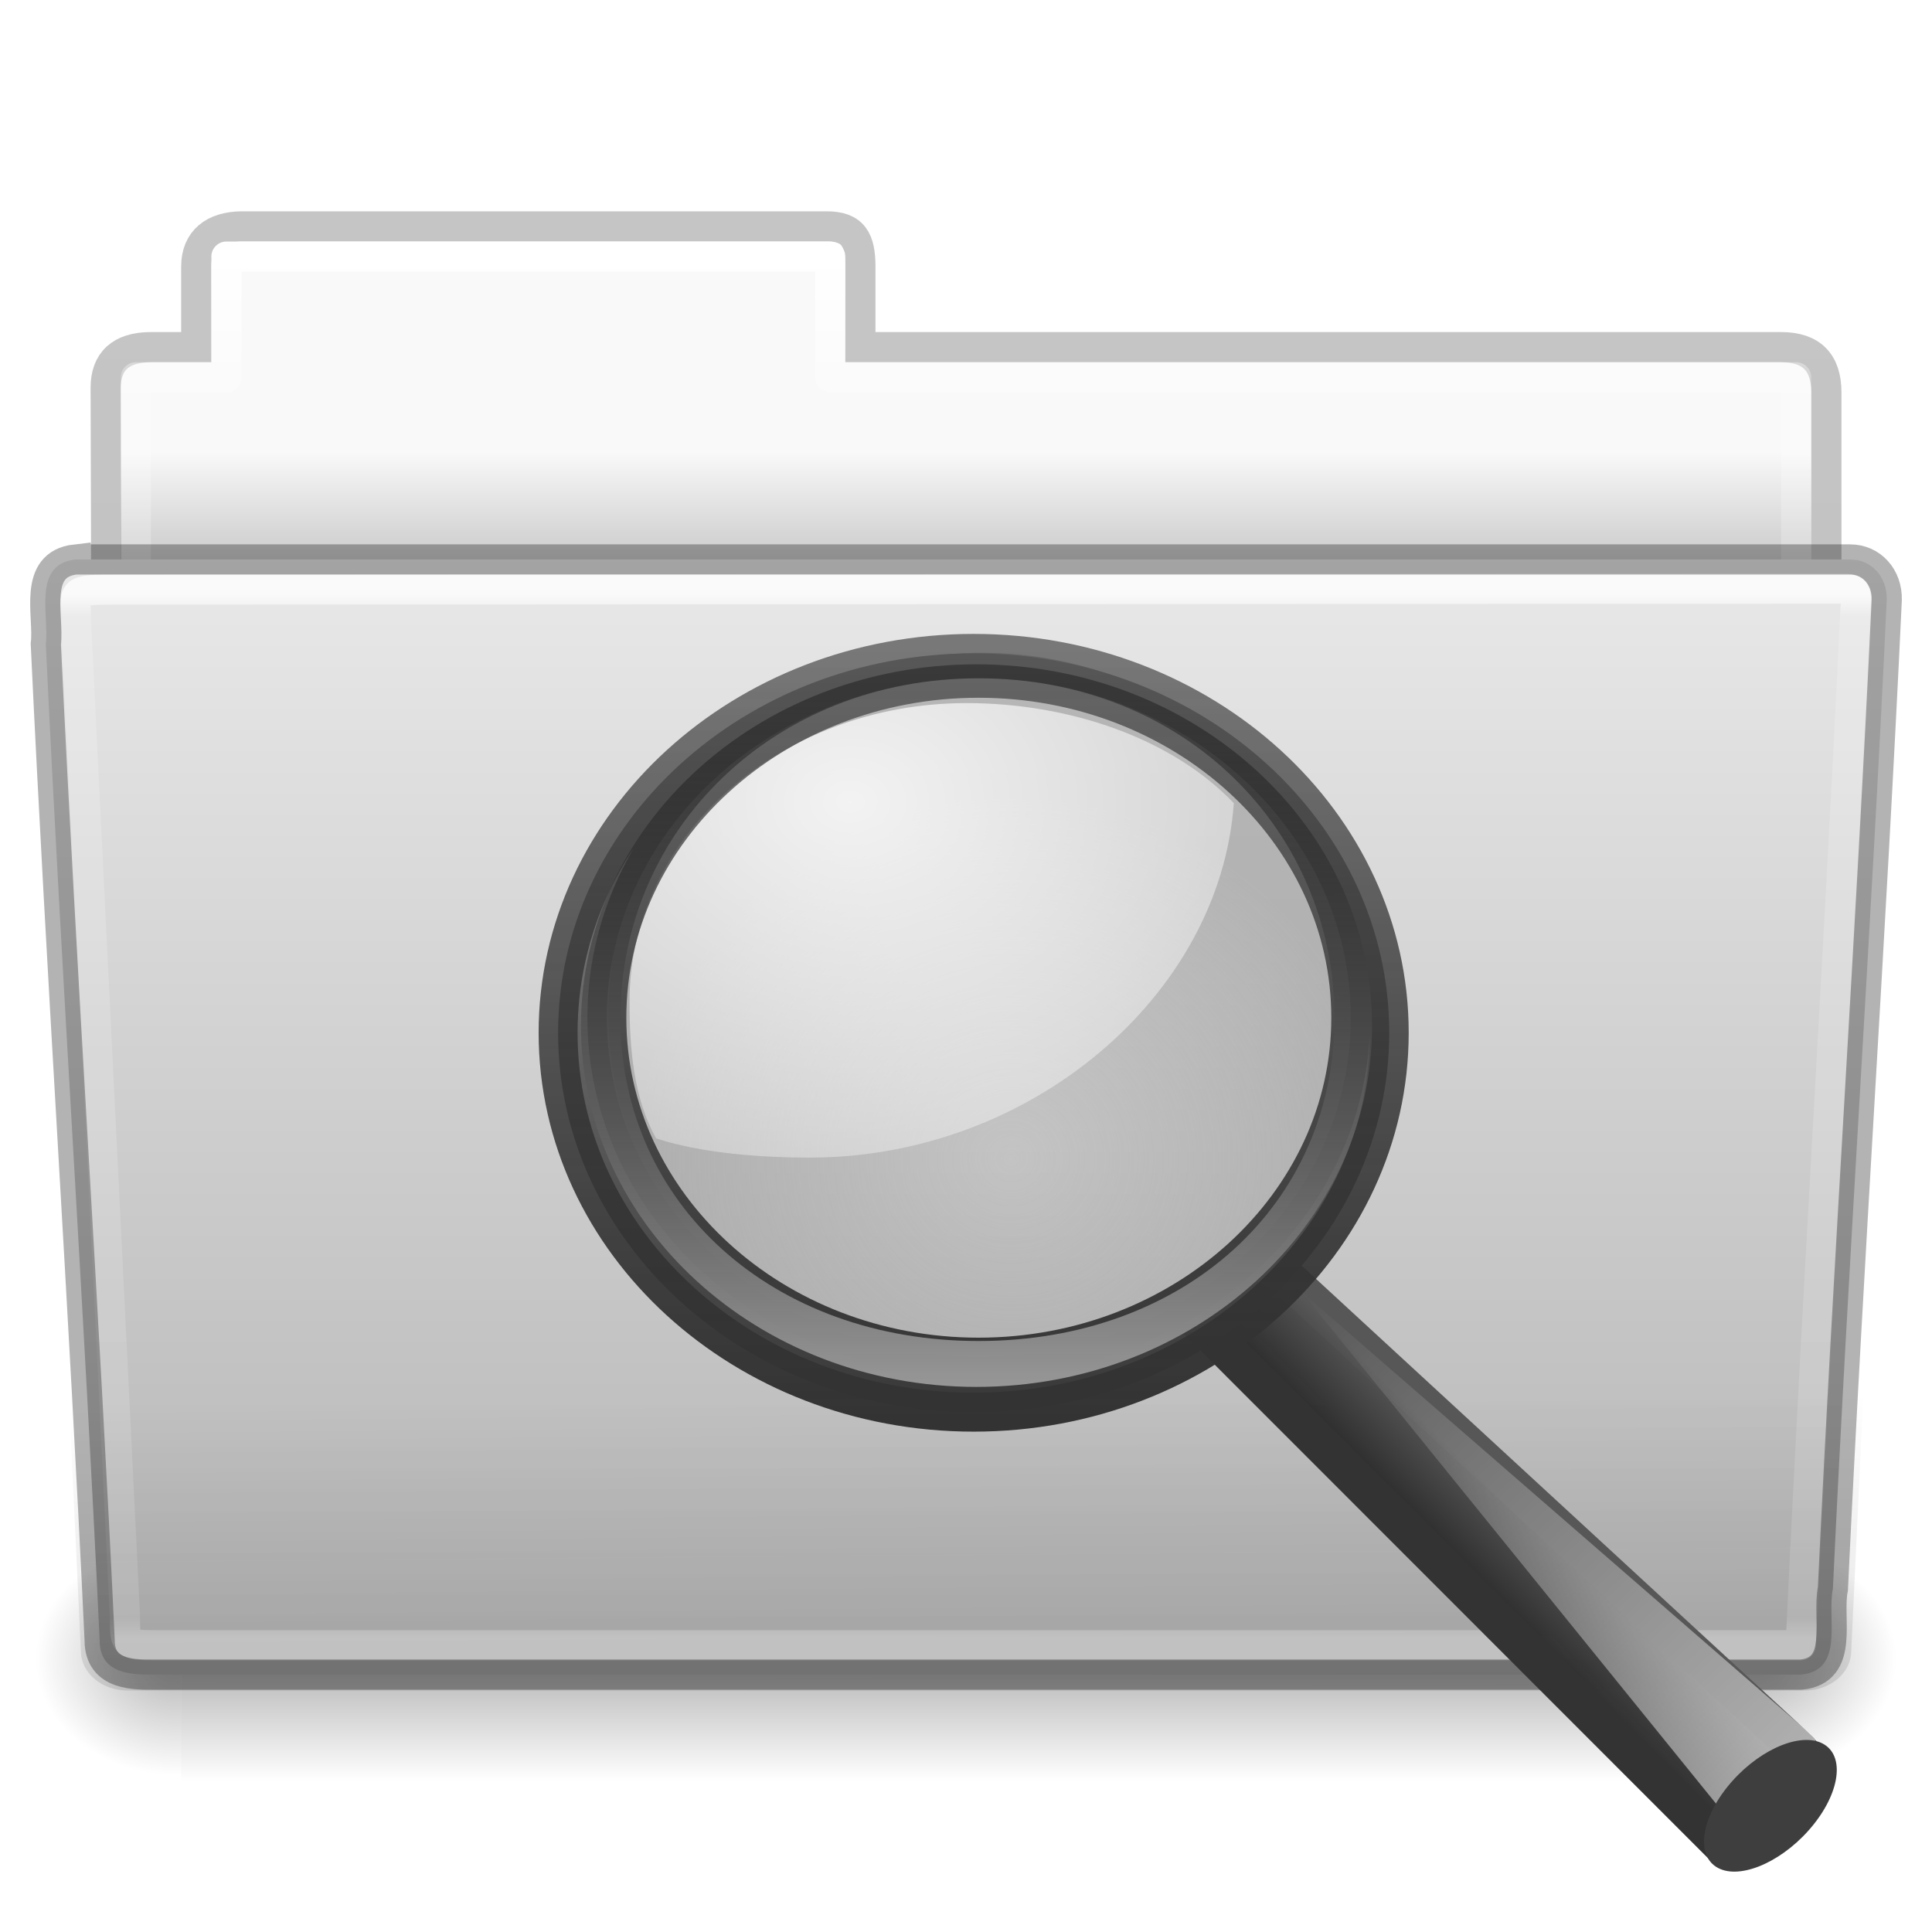
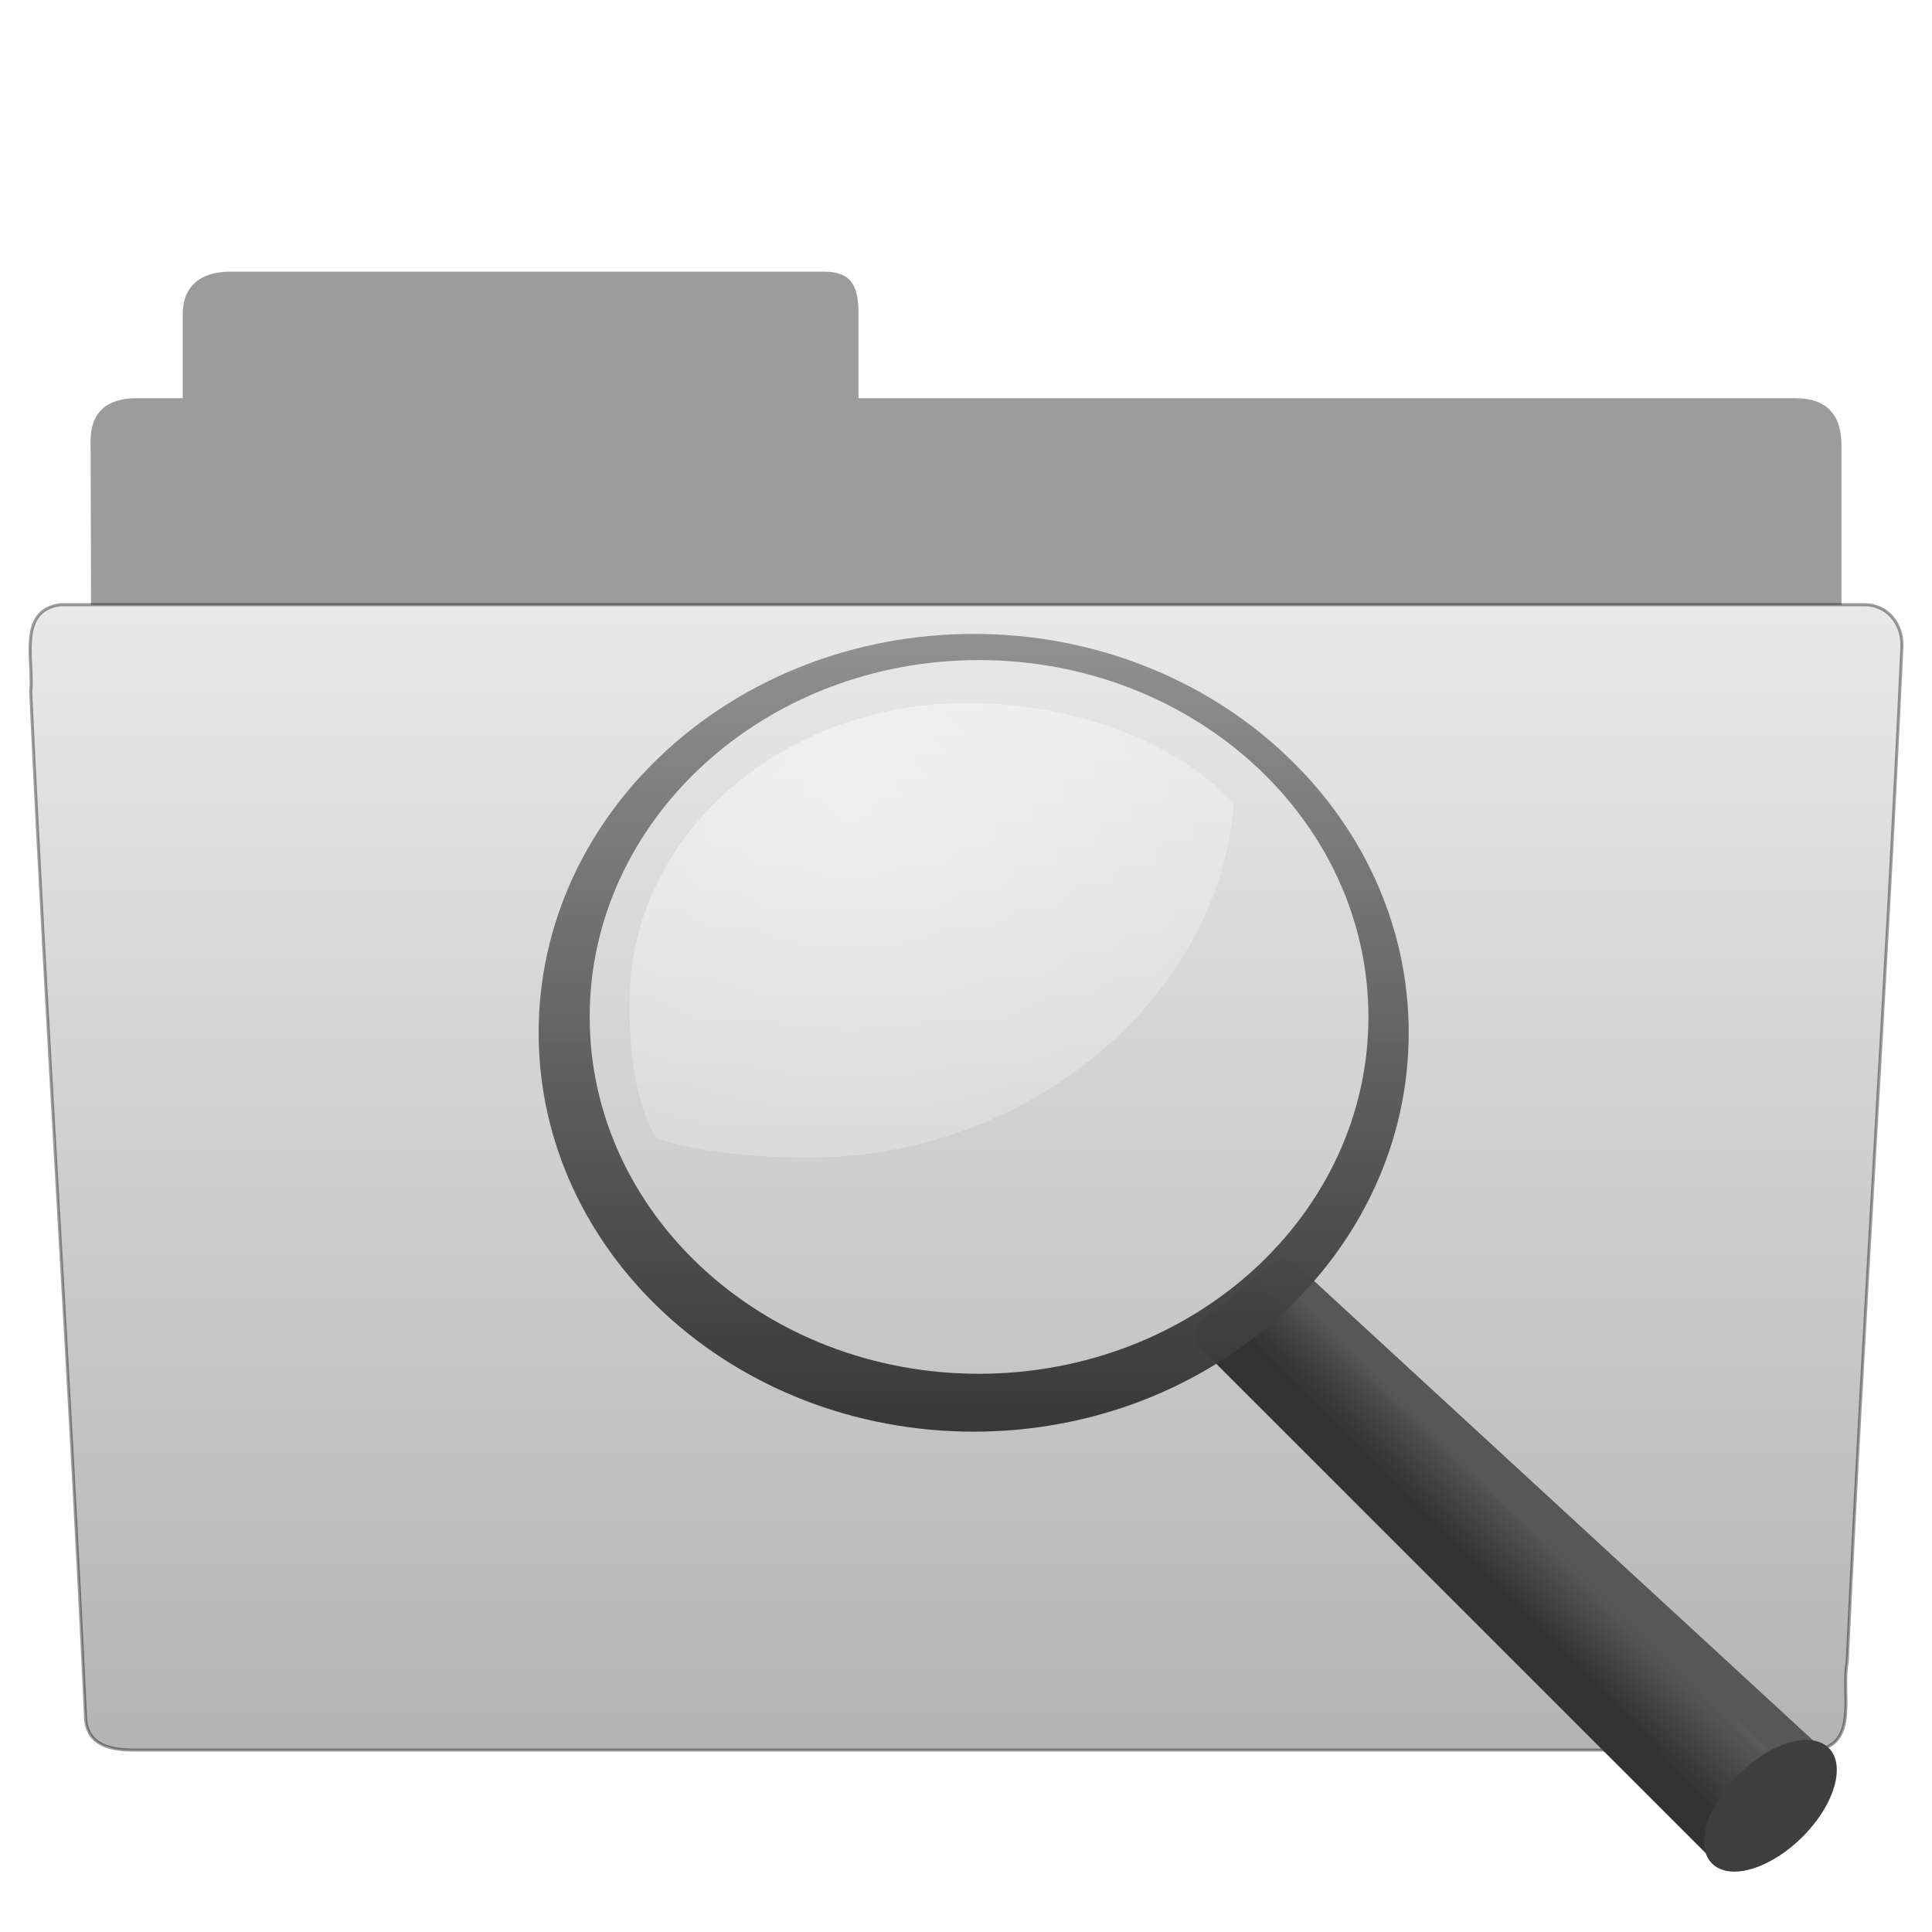
<svg xmlns="http://www.w3.org/2000/svg" xmlns:xlink="http://www.w3.org/1999/xlink" version="1.1" width="64" height="64" id="svg24942">
  <defs id="defs24944">
    <linearGradient x1="97.539" y1="16.962" x2="97.539" y2="44.261" id="linearGradient22622" xlink:href="#linearGradient8272-8-8" gradientUnits="userSpaceOnUse" gradientTransform="matrix(1.321028,0,0,1.26798,-70.72988,0.1738106)" />
    <linearGradient id="linearGradient8272-8-8">
      <stop id="stop8274-4" style="stop-color:#ffffff;stop-opacity:1" offset="0" />
      <stop id="stop8276-5" style="stop-color:#ffffff;stop-opacity:0.235" offset="0.022" />
      <stop id="stop8278-0" style="stop-color:#ffffff;stop-opacity:0.157" offset="0.979" />
      <stop id="stop8280-5-9" style="stop-color:#ffffff;stop-opacity:0.392" offset="1" />
    </linearGradient>
    <linearGradient x1="22.935" y1="49.629" x2="22.809" y2="36.658" id="linearGradient22618" xlink:href="#linearGradient6129-963-697-142-998-580-273-9" gradientUnits="userSpaceOnUse" gradientTransform="matrix(1.54329,0,0,1.310345,-5.038294,0.3448306)" />
    <linearGradient id="linearGradient6129-963-697-142-998-580-273-9">
      <stop id="stop2661-3" style="stop-color:#0a0a0a;stop-opacity:0.498" offset="0" />
      <stop id="stop2663-33" style="stop-color:#0a0a0a;stop-opacity:0" offset="1" />
    </linearGradient>
    <linearGradient x1="-91" y1="44" x2="-91" y2="119.06" id="linearGradient22614" xlink:href="#linearGradient4632-0-6-4-4-4" gradientUnits="userSpaceOnUse" gradientTransform="matrix(0.5041322,0,0,0.4933339,73.84364,-1.453289)" />
    <linearGradient id="linearGradient4632-0-6-4-4-4">
      <stop id="stop4634-4-4-7-4" style="stop-color:#e9e9e9;stop-opacity:1" offset="0" />
      <stop id="stop4636-3-1-5-9" style="stop-color:#b4b4b4;stop-opacity:1" offset="1" />
    </linearGradient>
    <radialGradient cx="605.714" cy="486.648" r="117.143" fx="605.714" fy="486.648" id="radialGradient22610" xlink:href="#linearGradient5060-820-8" gradientUnits="userSpaceOnUse" gradientTransform="matrix(-0.04016195,0,0,0.0329426,30.20468,40.92132)" />
    <linearGradient id="linearGradient5060-820-8">
      <stop id="stop2681-37" style="stop-color:#000000;stop-opacity:1" offset="0" />
      <stop id="stop2683-05" style="stop-color:#000000;stop-opacity:0" offset="1" />
    </linearGradient>
    <linearGradient x1="302.857" y1="366.648" x2="302.857" y2="609.505" id="linearGradient22606" xlink:href="#linearGradient5048-585-1" gradientUnits="userSpaceOnUse" gradientTransform="matrix(0.1076923,0,0,0.03294117,-6.922414,40.92219)" />
    <linearGradient id="linearGradient5048-585-1">
      <stop id="stop2667-0" style="stop-color:#000000;stop-opacity:0" offset="0" />
      <stop id="stop2669-91" style="stop-color:#000000;stop-opacity:1" offset="0.5" />
      <stop id="stop2671-6" style="stop-color:#000000;stop-opacity:0" offset="1" />
    </linearGradient>
    <radialGradient cx="605.714" cy="486.648" r="117.143" fx="605.714" fy="486.648" id="radialGradient22602" xlink:href="#linearGradient5060-820-8" gradientUnits="userSpaceOnUse" gradientTransform="matrix(0.04016195,0,0,0.0329426,33.79665,40.92132)" />
    <linearGradient x1="97.539" y1="8.81" x2="97.539" y2="44.261" id="linearGradient22598" xlink:href="#linearGradient9235-9" gradientUnits="userSpaceOnUse" gradientTransform="matrix(1.274967,0,0,1.218292,-67.15852,-0.3392094)" />
    <linearGradient id="linearGradient9235-9">
      <stop id="stop9237-7" style="stop-color:#ffffff;stop-opacity:1" offset="0" />
      <stop id="stop9239-2-3" style="stop-color:#ffffff;stop-opacity:0.235" offset="0.109" />
      <stop id="stop9241-1" style="stop-color:#ffffff;stop-opacity:0.157" offset="0.979" />
      <stop id="stop9243-5" style="stop-color:#ffffff;stop-opacity:0.392" offset="1" />
    </linearGradient>
    <linearGradient x1="-51.786" y1="53.514" x2="-51.786" y2="3.634" id="linearGradient22594" xlink:href="#linearGradient3104-8-8-97-4-6-11-5-5-1-0-5" gradientUnits="userSpaceOnUse" gradientTransform="matrix(1.056377,0,0,1.077055,69.97582,-2.529649)" />
    <linearGradient id="linearGradient3104-8-8-97-4-6-11-5-5-1-0-5">
      <stop id="stop3106-5-4-3-5-0-2-1-0-1-2-7" style="stop-color:#000000;stop-opacity:0.322" offset="0" />
      <stop id="stop3108-4-3-7-8-2-0-7-9-4-9-4-5" style="stop-color:#000000;stop-opacity:0.278" offset="1" />
    </linearGradient>
    <linearGradient id="linearGradient6404-7-5-7">
      <stop id="stop6406-1-8-2" style="stop-color:#f9f9f9;stop-opacity:1" offset="0" />
      <stop id="stop6408-9-6-4" style="stop-color:#c9c9c9;stop-opacity:1" offset="1" />
    </linearGradient>
    <linearGradient x1="62.989" y1="14.091" x2="62.989" y2="16.998" id="linearGradient24940" xlink:href="#linearGradient6404-7-5-7" gradientUnits="userSpaceOnUse" gradientTransform="matrix(1.313553,0,0,1.290055,-55.48495,-1.221859)" />
    <linearGradient y2="11.949" x2="173.096" y1="75.319" x1="173.096" gradientTransform="matrix(0.3845313,0,0,0.3807249,-48.39698,0.258476)" gradientUnits="userSpaceOnUse" id="linearGradient2768" xlink:href="#linearGradient6209-717" />
    <linearGradient id="linearGradient6209-717">
      <stop id="stop3366" offset="0" style="stop-color:#979797;stop-opacity:1" />
      <stop id="stop3368" offset="1" style="stop-color:#000000;stop-opacity:0.341" />
    </linearGradient>
    <linearGradient y2="11.949" x2="173.096" y1="75.319" x1="173.096" gradientTransform="matrix(0.4037708,0,0,0.399774,-51.83366,-0.3327449)" gradientUnits="userSpaceOnUse" id="linearGradient2770" xlink:href="#linearGradient2300-465" />
    <linearGradient id="linearGradient2300-465">
      <stop style="stop-color:#343434;stop-opacity:0.976" offset="0" id="stop3396" />
      <stop style="stop-color:#929292;stop-opacity:1" offset="1" id="stop3398" />
    </linearGradient>
    <linearGradient y2="4.536" x2="41.485" y1="68.292" x1="41.542" gradientTransform="matrix(0.4037708,0,0,0.399774,0.5399201,2.675915)" gradientUnits="userSpaceOnUse" id="linearGradient2772" xlink:href="#linearGradient11104-770" />
    <linearGradient id="linearGradient11104-770">
      <stop style="stop-color:#333333;stop-opacity:1;" offset="0" id="stop3402" />
      <stop style="stop-color:#333333;stop-opacity:0.612;" offset="1" id="stop3404" />
    </linearGradient>
    <radialGradient r="6.656" fy="13.078" fx="15.414" cy="13.078" cx="15.414" gradientTransform="matrix(3.071006,0,0,2.362861,-33.01058,-21.34546)" gradientUnits="userSpaceOnUse" id="radialGradient2774" xlink:href="#linearGradient4467-402" />
    <linearGradient id="linearGradient4467-402">
      <stop id="stop3390" offset="0" style="stop-color:#ffffff;stop-opacity:1;" />
      <stop id="stop3392" offset="1" style="stop-color:#ffffff;stop-opacity:0.248;" />
    </linearGradient>
    <radialGradient r="8.309" fy="21.818" fx="18.241" cy="21.818" cx="18.241" gradientUnits="userSpaceOnUse" id="radialGradient2776" xlink:href="#linearGradient4454-600" />
    <linearGradient id="linearGradient4454-600">
      <stop id="stop3408" offset="0" style="stop-color:#a1a1a1;stop-opacity:0.208;" />
      <stop id="stop3410" offset="1" style="stop-color:#a1a1a1;stop-opacity:0.678;" />
    </linearGradient>
    <linearGradient y2="67.35" x2="201.871" y1="146.151" x1="277.573" gradientTransform="matrix(0.3936567,0,0,0.38976,-50.20875,-0.4726547)" gradientUnits="userSpaceOnUse" id="linearGradient2778" xlink:href="#linearGradient12093-170" />
    <linearGradient id="linearGradient12093-170">
      <stop style="stop-color:#ffffff;stop-opacity:1;" offset="0" id="stop3384" />
      <stop style="stop-color:#ffffff;stop-opacity:0;" offset="1" id="stop3386" />
    </linearGradient>
    <linearGradient y2="91.973" x2="-164.718" y1="99.667" x1="-172.653" gradientTransform="matrix(0.3936567,0,0,0.38976,101.3781,-4.239312)" gradientUnits="userSpaceOnUse" id="linearGradient2780" xlink:href="#linearGradient11114-516" />
    <linearGradient id="linearGradient11114-516">
      <stop style="stop-color:#242424;stop-opacity:0.992;" offset="0" id="stop3372" />
      <stop style="stop-color:#656565;stop-opacity:1;" offset="1" id="stop3374" />
    </linearGradient>
    <linearGradient gradientTransform="matrix(1.011346,0,0,1.001335,-0.1475723,1.814328)" y2="29.484" x2="31.364" y1="27.988" x1="32.893" gradientUnits="userSpaceOnUse" id="linearGradient2782" xlink:href="#linearGradient3277-442" />
    <linearGradient id="linearGradient3277-442">
      <stop style="stop-color:#575757;stop-opacity:1;" offset="0" id="stop3378" />
      <stop style="stop-color:#333333;stop-opacity:1;" offset="1" id="stop3380" />
    </linearGradient>
    <radialGradient r="10.625" fy="4.625" fx="62.625" cy="4.625" cx="62.625" gradientTransform="matrix(1,0,0,0.341176,0,3.047059)" gradientUnits="userSpaceOnUse" id="radialGradient2759" xlink:href="#linearGradient8838" />
    <linearGradient id="linearGradient8838">
      <stop style="stop-color:#7f7f7f;stop-opacity:1;" offset="0" id="stop8840" />
      <stop style="stop-color:#808080;stop-opacity:0;" offset="1" id="stop8842" />
    </linearGradient>
    <linearGradient xlink:href="#linearGradient8272-8-8" id="linearGradient3131" gradientUnits="userSpaceOnUse" gradientTransform="matrix(1.321028,0,0,1.26798,-70.72988,0.1738106)" x1="97.539" y1="16.962" x2="97.539" y2="44.261" />
    <linearGradient xlink:href="#linearGradient6129-963-697-142-998-580-273-9" id="linearGradient3134" gradientUnits="userSpaceOnUse" gradientTransform="matrix(1.54329,0,0,1.310345,-5.038294,0.3448306)" x1="22.935" y1="49.629" x2="22.809" y2="36.658" />
    <linearGradient xlink:href="#linearGradient4632-0-6-4-4-4" id="linearGradient3137" gradientUnits="userSpaceOnUse" gradientTransform="matrix(0.5041322,0,0,0.4933339,73.84364,-1.453289)" x1="-91" y1="44" x2="-91" y2="119.06" />
    <radialGradient xlink:href="#linearGradient5060-820-8" id="radialGradient3140" gradientUnits="userSpaceOnUse" gradientTransform="matrix(-0.04016195,0,0,0.0329426,30.20468,40.92132)" cx="605.714" cy="486.648" fx="605.714" fy="486.648" r="117.143" />
    <linearGradient xlink:href="#linearGradient5048-585-1" id="linearGradient3143" gradientUnits="userSpaceOnUse" gradientTransform="matrix(0.1076923,0,0,0.03294117,-6.922414,40.92219)" x1="302.857" y1="366.648" x2="302.857" y2="609.505" />
    <radialGradient xlink:href="#linearGradient5060-820-8" id="radialGradient3146" gradientUnits="userSpaceOnUse" gradientTransform="matrix(0.04016195,0,0,0.0329426,33.79665,40.92132)" cx="605.714" cy="486.648" fx="605.714" fy="486.648" r="117.143" />
    <linearGradient xlink:href="#linearGradient9235-9" id="linearGradient3149" gradientUnits="userSpaceOnUse" gradientTransform="matrix(1.274967,0,0,1.218292,-67.15852,-0.3392094)" x1="97.539" y1="8.81" x2="97.539" y2="44.261" />
    <linearGradient xlink:href="#linearGradient3104-8-8-97-4-6-11-5-5-1-0-5" id="linearGradient3152" gradientUnits="userSpaceOnUse" gradientTransform="matrix(1.056377,0,0,1.077055,69.97582,-2.529649)" x1="-51.786" y1="53.514" x2="-51.786" y2="3.634" />
    <linearGradient xlink:href="#linearGradient6404-7-5-7" id="linearGradient3155" gradientUnits="userSpaceOnUse" gradientTransform="matrix(1.313553,0,0,1.290055,-55.48495,-1.221859)" x1="62.989" y1="14.091" x2="62.989" y2="16.998" />
-     <linearGradient xlink:href="#linearGradient6404-7-5-7" id="linearGradient3171" gradientUnits="userSpaceOnUse" gradientTransform="matrix(1.313553,0,0,1.290055,-55.48495,-1.221859)" x1="62.989" y1="14.091" x2="62.989" y2="16.998" />
-     <linearGradient xlink:href="#linearGradient3104-8-8-97-4-6-11-5-5-1-0-5" id="linearGradient3173" gradientUnits="userSpaceOnUse" gradientTransform="matrix(1.056377,0,0,1.077055,69.97582,-2.529649)" x1="-51.786" y1="53.514" x2="-51.786" y2="3.634" />
-     <linearGradient xlink:href="#linearGradient9235-9" id="linearGradient3175" gradientUnits="userSpaceOnUse" gradientTransform="matrix(1.274967,0,0,1.218292,-67.15852,-0.3392094)" x1="97.539" y1="8.81" x2="97.539" y2="44.261" />
-     <radialGradient xlink:href="#linearGradient5060-820-8" id="radialGradient3177" gradientUnits="userSpaceOnUse" gradientTransform="matrix(0.04016195,0,0,0.0329426,33.79665,40.92132)" cx="605.714" cy="486.648" fx="605.714" fy="486.648" r="117.143" />
-     <linearGradient xlink:href="#linearGradient5048-585-1" id="linearGradient3179" gradientUnits="userSpaceOnUse" gradientTransform="matrix(0.1076923,0,0,0.03294117,-6.922414,40.92219)" x1="302.857" y1="366.648" x2="302.857" y2="609.505" />
-     <radialGradient xlink:href="#linearGradient5060-820-8" id="radialGradient3181" gradientUnits="userSpaceOnUse" gradientTransform="matrix(-0.04016195,0,0,0.0329426,30.20468,40.92132)" cx="605.714" cy="486.648" fx="605.714" fy="486.648" r="117.143" />
-     <linearGradient xlink:href="#linearGradient4632-0-6-4-4-4" id="linearGradient3183" gradientUnits="userSpaceOnUse" gradientTransform="matrix(0.5041322,0,0,0.4933339,73.84364,-1.453289)" x1="-91" y1="44" x2="-91" y2="119.06" />
-     <linearGradient xlink:href="#linearGradient6129-963-697-142-998-580-273-9" id="linearGradient3185" gradientUnits="userSpaceOnUse" gradientTransform="matrix(1.54329,0,0,1.310345,-5.038294,0.3448306)" x1="22.935" y1="49.629" x2="22.809" y2="36.658" />
-     <linearGradient xlink:href="#linearGradient8272-8-8" id="linearGradient3187" gradientUnits="userSpaceOnUse" gradientTransform="matrix(1.321028,0,0,1.26798,-70.72988,0.1738106)" x1="97.539" y1="16.962" x2="97.539" y2="44.261" />
    <linearGradient xlink:href="#linearGradient6209-717" id="linearGradient3095" gradientUnits="userSpaceOnUse" gradientTransform="matrix(0.3845313,0,0,0.3807249,-34.55459,17.25848)" x1="173.096" y1="75.319" x2="173.096" y2="11.949" />
    <linearGradient xlink:href="#linearGradient2300-465" id="linearGradient3098" gradientUnits="userSpaceOnUse" gradientTransform="matrix(0.4037708,0,0,0.399774,-37.99128,16.66726)" x1="173.096" y1="75.319" x2="173.096" y2="11.949" />
    <linearGradient xlink:href="#linearGradient11104-770" id="linearGradient3100" gradientUnits="userSpaceOnUse" gradientTransform="matrix(0.4037708,0,0,0.399774,14.38231,19.67591)" x1="41.542" y1="68.292" x2="41.485" y2="4.536" />
    <radialGradient xlink:href="#linearGradient4467-402" id="radialGradient3103" gradientUnits="userSpaceOnUse" gradientTransform="matrix(3.071006,0,0,2.362861,-19.1682,-4.34546)" cx="15.414" cy="13.078" fx="15.414" fy="13.078" r="6.656" />
    <linearGradient xlink:href="#linearGradient12093-170" id="linearGradient3108" gradientUnits="userSpaceOnUse" gradientTransform="matrix(0.3936567,0,0,0.38976,-36.36636,16.52735)" x1="277.573" y1="146.151" x2="201.871" y2="67.35" />
    <linearGradient xlink:href="#linearGradient11114-516" id="linearGradient3111" gradientUnits="userSpaceOnUse" gradientTransform="matrix(0.3936567,0,0,0.38976,115.2205,12.76069)" x1="-172.653" y1="99.667" x2="-164.718" y2="91.973" />
    <linearGradient xlink:href="#linearGradient3277-442" id="linearGradient3113" gradientUnits="userSpaceOnUse" gradientTransform="matrix(1.011346,0,0,1.001335,13.69481,18.81433)" x1="32.893" y1="27.988" x2="31.364" y2="29.484" />
-     <linearGradient xlink:href="#linearGradient11114-516" id="linearGradient3125" gradientUnits="userSpaceOnUse" gradientTransform="matrix(0.3936567,0,0,0.38976,115.2205,12.76069)" x1="-172.653" y1="99.667" x2="-164.718" y2="91.973" />
-     <linearGradient xlink:href="#linearGradient3277-442" id="linearGradient3127" gradientUnits="userSpaceOnUse" gradientTransform="matrix(1.011346,0,0,1.001335,13.69481,18.81433)" x1="32.893" y1="27.988" x2="31.364" y2="29.484" />
-     <linearGradient xlink:href="#linearGradient12093-170" id="linearGradient3129" gradientUnits="userSpaceOnUse" gradientTransform="matrix(0.3936567,0,0,0.38976,-36.36636,16.52735)" x1="277.573" y1="146.151" x2="201.871" y2="67.35" />
-     <radialGradient xlink:href="#linearGradient4454-600" id="radialGradient3131" gradientUnits="userSpaceOnUse" cx="18.241" cy="21.818" fx="18.241" fy="21.818" r="8.309" />
-     <radialGradient xlink:href="#linearGradient4467-402" id="radialGradient3133" gradientUnits="userSpaceOnUse" gradientTransform="matrix(3.071006,0,0,2.362861,-19.1682,-4.34546)" cx="15.414" cy="13.078" fx="15.414" fy="13.078" r="6.656" />
-     <linearGradient xlink:href="#linearGradient2300-465" id="linearGradient3135" gradientUnits="userSpaceOnUse" gradientTransform="matrix(0.4037708,0,0,0.399774,-37.99128,16.66726)" x1="173.096" y1="75.319" x2="173.096" y2="11.949" />
-     <linearGradient xlink:href="#linearGradient11104-770" id="linearGradient3138" gradientUnits="userSpaceOnUse" gradientTransform="matrix(0.4037708,0,0,0.399774,14.38231,19.67591)" x1="41.542" y1="68.292" x2="41.485" y2="4.536" />
-     <linearGradient xlink:href="#linearGradient6209-717" id="linearGradient3140" gradientUnits="userSpaceOnUse" gradientTransform="matrix(0.3845313,0,0,0.3807249,-34.55459,17.25848)" x1="173.096" y1="75.319" x2="173.096" y2="11.949" />
+     <linearGradient xlink:href="#linearGradient11114-516" id="linearGradient3125" gradientUnits="userSpaceOnUse" gradientTransform="matrix(0.3830002,0,0,0.3789494,113.7328,14.12639)" x1="-172.653" y1="99.667" x2="-164.718" y2="91.973" />
+     <linearGradient xlink:href="#linearGradient3277-442" id="linearGradient3127" gradientUnits="userSpaceOnUse" gradientTransform="matrix(0.9839679,0,0,0.9735609,14.95548,20.01212)" x1="32.893" y1="27.988" x2="31.364" y2="29.484" />
+     <radialGradient xlink:href="#linearGradient4467-402" id="radialGradient3133" gradientUnits="userSpaceOnUse" gradientTransform="matrix(3.071006,0,0,2.362861,-19.1682,-4.342473)" cx="15.414" cy="13.078" fx="15.414" fy="13.078" r="6.656" />
+     <linearGradient xlink:href="#linearGradient2300-465" id="linearGradient3135" gradientUnits="userSpaceOnUse" gradientTransform="matrix(0.4226926,0,0,0.4202945,-41.28314,15.7698)" x1="173.096" y1="75.319" x2="173.096" y2="11.949" />
+     <linearGradient x1="-51.786" y1="53.514" x2="-51.786" y2="3.634" id="linearGradient22594-3" xlink:href="#linearGradient3104-8-8-97-4-6-11-5-5-1-0-5" gradientUnits="userSpaceOnUse" gradientTransform="matrix(1.074909,0,0,1.128342,70.64204,-3.602452)" />
+     <linearGradient x1="-91" y1="44" x2="-91" y2="119.06" id="linearGradient22614-5" xlink:href="#linearGradient4632-0-6-4-4-4" gradientUnits="userSpaceOnUse" gradientTransform="matrix(0.5124224,0,0,0.5067098,74.53172,-2.550193)" />
  </defs>
-   <g id="g3159" transform="translate(0,-2)">
-     <path d="m 7.501,10 c -0.277,0 -0.5,0.223 -0.5,0.5 l 0,3.5 -2.5,0 c -0.277,0 -0.5,0.223 -0.5,0.5 l 0,9.5 c 0,0.277 0.223,0.5 0.5,0.5 l 55,0 c 0.277,0 0.5,-0.223 0.5,-0.5 l 0,-9.5 c 0,-0.277 -0.223,-0.5 -0.5,-0.5 l -31.5,0 0,-3.5 c 0,-0.277 -0.223,-0.5 -0.5,-0.5 l -20,0 z" id="use6500" style="color:#000000;fill:url(#linearGradient3171);fill-opacity:1;fill-rule:nonzero;stroke:none;stroke-width:1;marker:none;visibility:visible;display:inline;overflow:visible;enable-background:accumulate" />
-     <path d="m 8.001,9.5 c -0.915,0.01 -1.5,0.456 -1.5,1.333 l 0,2.667 -1.506,0 c -0.995,0 -1.494,0.474 -1.494,1.342 0.046,13.72 0,14.493 0,15.658 1.903,0 57,-4.933 57,-7.056 l 0,-8.444 c 0,-1 -0.5,-1.5 -1.5,-1.5 l -30.5,0 0,-2.667 c 0,-0.877 -0.225,-1.344 -1.14,-1.333 z" id="use6502" style="opacity:0.8;color:#000000;fill:none;stroke:url(#linearGradient3173);stroke-width:1;stroke-linecap:butt;stroke-linejoin:miter;stroke-miterlimit:4;stroke-opacity:1;stroke-dasharray:none;stroke-dashoffset:0;marker:none;visibility:visible;display:inline;overflow:visible;enable-background:accumulate" />
-     <path d="m 7.501,10.5 0,4 -3,0 0,10 55,0 0,-10 -32,0 0,-4 -20,0 z" id="use6504" style="color:#000000;fill:none;stroke:url(#linearGradient3175);stroke-width:1;stroke-linecap:round;stroke-linejoin:round;stroke-miterlimit:4;stroke-opacity:1;stroke-dasharray:none;stroke-dashoffset:0;marker:none;visibility:visible;display:inline;overflow:visible;enable-background:accumulate" />
-     <path d="m 58.001,53 c 0,0 0,8 0,8 2.068,0.015 5,-1.792 5,-4 0,-2.208 -2.308,-3.999 -5,-3.999 z" id="use6506" style="opacity:0.3;fill:url(#radialGradient3177);fill-opacity:1;fill-rule:nonzero;stroke:none;stroke-width:1;marker:none;visibility:visible;display:inline;overflow:visible" />
-     <rect width="52" height="8" x="6.001" y="53" id="use6508" style="opacity:0.3;fill:url(#linearGradient3179);fill-opacity:1;fill-rule:nonzero;stroke:none;stroke-width:1;marker:none;visibility:visible;display:inline;overflow:visible" />
-     <path d="m 6.001,53 c 0,0 0,8 0,8 -2.068,0.015 -5,-1.792 -5,-4 0,-2.208 2.308,-3.999 5,-3.999 z" id="use6510" style="opacity:0.3;fill:url(#radialGradient3181);fill-opacity:1;fill-rule:nonzero;stroke:none;stroke-width:1;marker:none;visibility:visible;display:inline;overflow:visible" />
-     <path d="m 2.504,20.532 c -1.44,0.163 -0.871,1.853 -0.986,2.803 0.527,11.193 1.26,21.809 1.783,33.002 0,1.19 1.195,1.137 1.865,1.137 0,0 36.774,0 54.491,0 1.463,-0.141 0.855,-1.86 1.06,-2.844 0.527,-11.193 1.26,-21.569 1.784,-32.762 0.018,-0.752 -0.501,-1.335 -1.215,-1.335 0,0 -39.863,0 -58.782,0 z" id="use6512" style="color:#000000;fill:url(#linearGradient3183);fill-opacity:1;fill-rule:nonzero;stroke:none;stroke-width:1;marker:none;visibility:visible;display:inline;overflow:visible;enable-background:accumulate" />
-     <path d="m 2.41,20 59.182,5.3e-4 c 0.855,0 1.409,0.584 1.409,1.31 l -1.677,35.379 c 0,0.726 -0.688,1.31 -1.543,1.31 l -55.558,0 c -0.855,0 -1.543,-0.584 -1.543,-1.31 l -1.677,-35.379 c 0,-0.726 0.554,-1.31 1.409,-1.31 z" id="use6514" style="opacity:0.4;fill:url(#linearGradient3185);fill-opacity:1;stroke:none" />
-     <path d="m 61.069,21.5 -57.118,0.031 c -1.709,0 -1.434,0.034 -1.434,1.076 l 1.621,32.914 c 0.016,0.943 -0.066,0.979 1.073,0.979 0,0 36.778,0 54.44,0 0.54,-11.582 1.258,-22.682 1.815,-34.322 0.052,-0.555 0.013,-0.678 -0.396,-0.678 z" id="use6516" style="opacity:0.8;color:#000000;fill:none;stroke:url(#linearGradient3187);stroke-width:1;stroke-linecap:round;stroke-linejoin:round;stroke-miterlimit:4;stroke-opacity:1;stroke-dasharray:none;stroke-dashoffset:0;marker:none;visibility:visible;display:inline;overflow:visible;enable-background:accumulate" />
-     <path d="m 2.504,20.532 c -1.44,0.163 -0.871,1.853 -0.986,2.803 0.527,11.193 1.26,21.809 1.783,33.002 0,1.19 1.195,1.137 1.865,1.137 0,0 36.774,0 54.491,0 1.463,-0.141 0.855,-1.86 1.06,-2.844 0.527,-11.193 1.26,-21.569 1.784,-32.762 0.018,-0.752 -0.501,-1.335 -1.215,-1.335 0,0 -39.863,0 -58.782,0 z" id="use6512-8" style="opacity:0.3;color:#000000;fill:none;stroke:#000000;stroke-width:1;stroke-opacity:1;marker:none;visibility:visible;display:inline;overflow:visible;enable-background:accumulate" />
-   </g>
-   <g id="g3116" transform="translate(0,0.00298744)">
-     <path style="fill:url(#linearGradient3125);fill-opacity:1;fill-rule:evenodd;stroke:url(#linearGradient3127);stroke-width:1.258;stroke-linecap:round;stroke-linejoin:round;stroke-miterlimit:4;stroke-opacity:1;stroke-dasharray:none;display:inline" d="m 42.026,41.772 17.601,16.219 -2.44,3.278 -17.538,-17.545 2.376,-1.953 z" id="path11112" />
-     <path style="fill:url(#linearGradient3129);fill-opacity:1;fill-rule:evenodd;stroke:none;display:inline" d="M 57.218,60.205 43.102,42.778 60.18,57.617 57.218,60.205 z" id="path11122" />
-     <path style="fill:#3e3e3e;fill-opacity:1;stroke:none;display:inline" id="path13082" d="m 247.909,110.292 c 0,1.467 -2.179,2.656 -4.867,2.656 -2.688,0 -4.867,-1.189 -4.867,-2.656 0,-1.467 2.179,-2.656 4.867,-2.656 2.688,0 4.867,1.189 4.867,2.656 z" transform="matrix(0.3701926,-0.4150383,0.4745098,0.3092893,-83.66022,126.5756)" />
-     <path transform="matrix(1.488955,0,0,1.438369,6.335917,6.996798)" d="m 25.898,18.478 c 0,4.589 -3.72,8.309 -8.309,8.309 -4.589,0 -8.309,-3.72 -8.309,-8.309 0,-4.589 3.72,-8.309 8.309,-8.309 4.589,0 8.309,3.72 8.309,8.309 z" id="path4452" style="fill:url(#radialGradient3131);fill-opacity:1;fill-rule:evenodd;stroke:none;stroke-width:0.882;marker:none;visibility:visible;display:inline" />
-     <path id="path4462" d="m 32.016,23.288 c -6.168,0 -11.162,4.424 -11.162,9.888 0,1.578 0.138,3.208 0.881,4.532 1.483,0.484 3.418,0.636 5.091,0.636 7.309,0 13.595,-5.368 14.046,-11.742 -2.05,-2.146 -5.436,-3.314 -8.855,-3.314 z" style="opacity:0.834;fill:url(#radialGradient3133);fill-opacity:1;fill-rule:evenodd;stroke:none;stroke-width:1;marker:none;visibility:visible;display:inline;overflow:visible" />
-     <path style="fill:url(#linearGradient3135);fill-opacity:1;stroke:url(#linearGradient3138);stroke-width:1.29;stroke-linecap:round;stroke-linejoin:round;stroke-miterlimit:4;stroke-opacity:1;stroke-dasharray:none;display:inline" d="m 32.254,21.641 c -7.598,0 -13.766,5.632 -13.766,12.568 0,6.936 6.168,12.568 13.766,12.568 7.598,0 13.766,-5.632 13.766,-12.568 0,-6.936 -6.168,-12.568 -13.766,-12.568 z m 0.164,0.825 c 6.8,0 12.328,5.036 12.328,11.244 0,6.208 -5.528,11.244 -12.328,11.244 -6.8,10e-7 -12.315,-5.036 -12.315,-11.244 0,-6.208 5.515,-11.244 12.315,-11.244 z" id="path2298" />
-     <path style="fill:url(#linearGradient3140);fill-opacity:1;stroke:none;display:inline" d="m 32.342,22.004 c -7.236,0 -13.097,5.363 -13.097,11.968 0,6.606 5.862,11.968 13.097,11.968 7.236,0 13.11,-5.363 13.11,-11.968 0,-6.606 -5.874,-11.968 -13.11,-11.968 z m 0.076,0.462 c 6.8,0 11.788,5.036 11.788,11.244 0,6.208 -4.988,10.71 -11.788,10.71 -6.8,10e-7 -11.866,-4.502 -11.866,-10.71 0,-6.208 5.066,-11.244 11.866,-11.244 z" id="path4267" />
-   </g>
+   <path style="color:#000000;display:inline;overflow:visible;visibility:visible;opacity:1;fill:#6c6c6c;fill-opacity:0.668;stroke:url(#linearGradient22594-3);stroke-width:0;stroke-linecap:butt;stroke-linejoin:miter;stroke-miterlimit:4;stroke-dasharray:none;stroke-dashoffset:0;stroke-opacity:1;marker:none;enable-background:accumulate" id="use6502" d="M 7.58,9 C 6.649,9.011 6.053,9.478 6.053,10.397 v 2.794 h -1.532 c -1.012,0 -1.52,0.496 -1.52,1.406 0.046,14.373 0,15.183 0,16.403 1.936,0 58,-5.168 58,-7.392 v -8.846 c 0,-1.048 -0.509,-1.571 -1.526,-1.571 H 28.439 v -2.794 c 0,-0.919 -0.228,-1.407 -1.16,-1.397 z" />
+   <path style="color:#000000;display:inline;overflow:visible;visibility:visible;fill:url(#linearGradient22614-5);fill-opacity:1;fill-rule:nonzero;stroke:#000000;stroke-width:0.1;stroke-miterlimit:4;stroke-dasharray:none;stroke-opacity:0.392;marker:none;enable-background:accumulate" id="use6512" d="m 2.019,20.031 c -1.464,0.168 -0.886,1.903 -1.002,2.879 0.536,11.497 1.28,22.4 1.813,33.897 0,1.222 1.215,1.167 1.896,1.167 0,0 37.379,0 55.387,0 1.487,-0.145 0.869,-1.911 1.078,-2.921 0.536,-11.497 1.281,-22.154 1.813,-33.65 0.018,-0.772 -0.509,-1.371 -1.235,-1.371 0,0 -40.518,0 -59.748,0 z" />
+   <path id="path11112" d="M 42.52,42.333 59.645,58.102 57.271,61.29 40.208,44.231 Z" style="display:inline;fill:url(#linearGradient3125);fill-opacity:1;fill-rule:evenodd;stroke:url(#linearGradient3127);stroke-width:1.223;stroke-linecap:round;stroke-linejoin:round;stroke-miterlimit:4;stroke-dasharray:none;stroke-opacity:1" />
+   <ellipse ry="1.504" rx="2.707" cy="84.543" cx="-18.296" transform="matrix(0.6656382,-0.7462746,0.8377508,0.5460527,0,0)" id="path13082" style="display:inline;fill:#3e3e3e;fill-opacity:1;stroke:none;stroke-width:0.561" />
+   <path style="display:inline;overflow:visible;visibility:visible;opacity:0.5;fill:url(#radialGradient3133);fill-opacity:1;fill-rule:evenodd;stroke:none;stroke-width:1;marker:none" d="m 32.016,23.29 c -6.168,0 -11.162,4.424 -11.162,9.888 0,1.578 0.138,3.208 0.881,4.532 1.483,0.484 3.418,0.636 5.091,0.636 7.309,0 13.595,-5.368 14.046,-11.742 -2.05,-2.146 -5.436,-3.314 -8.855,-3.314 z" id="path4462" />
+   <path id="path2298" d="m 32.254,20.999 c -7.954,0 -14.411,5.921 -14.411,13.213 0,7.292 6.458,13.213 14.411,13.213 7.954,0 14.411,-5.921 14.411,-13.213 0,-7.292 -6.458,-13.213 -14.411,-13.213 z m 0.172,0.867 c 7.119,0 12.905,5.294 12.905,11.821 0,6.527 -5.787,11.821 -12.905,11.821 -7.119,1e-6 -12.892,-5.294 -12.892,-11.821 0,-6.527 5.774,-11.821 12.892,-11.821 z" style="display:inline;fill:url(#linearGradient3135);fill-opacity:1;stroke:none;stroke-width:1.354;stroke-linecap:round;stroke-linejoin:round;stroke-miterlimit:4;stroke-dasharray:none;stroke-opacity:1" />
</svg>
